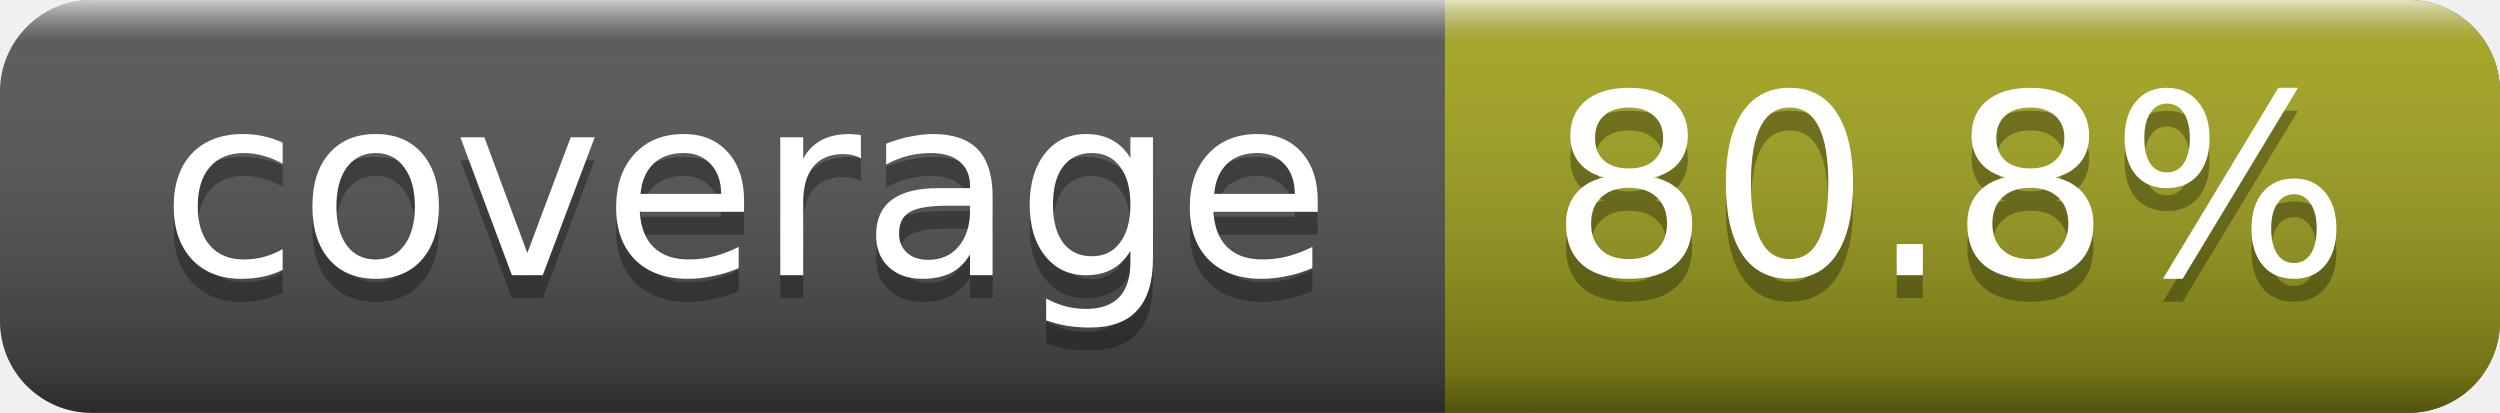
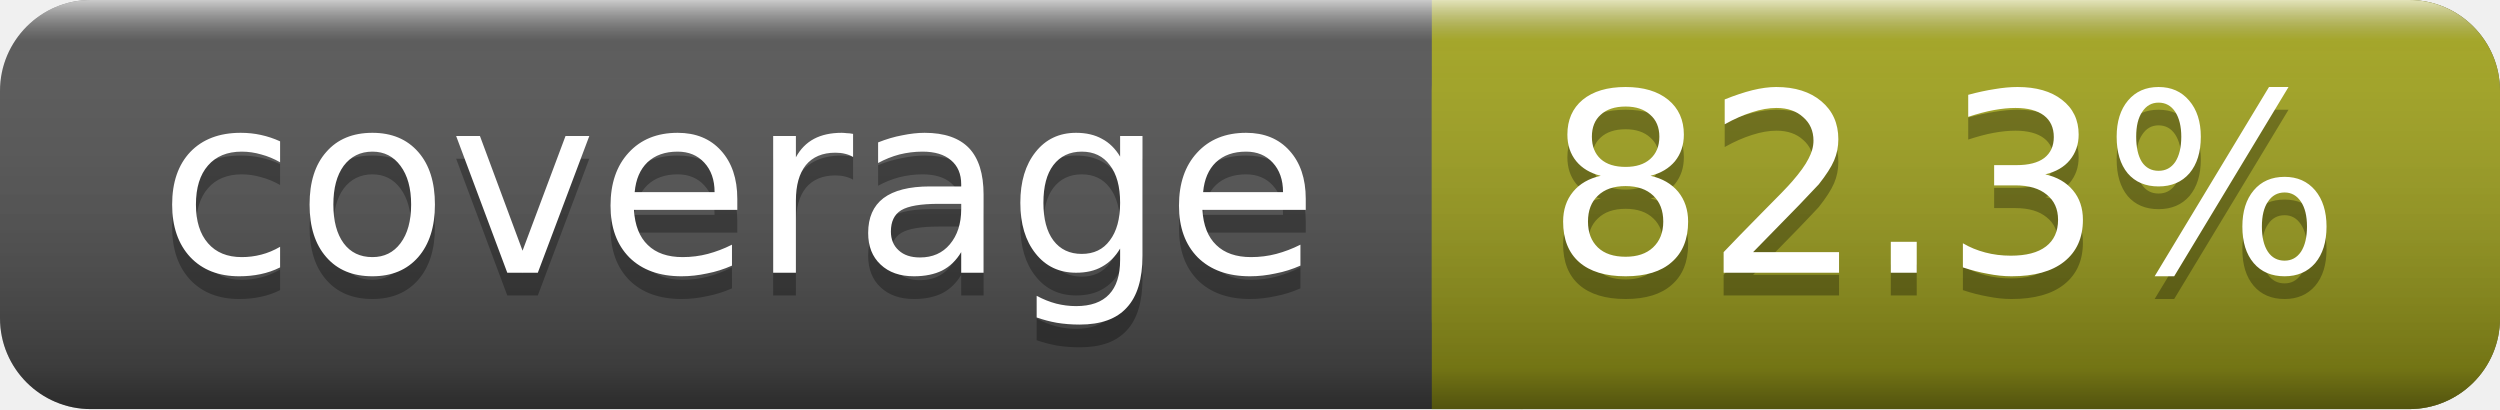
- <svg xmlns="http://www.w3.org/2000/svg" width="109" height="18">
+ <svg xmlns="http://www.w3.org/2000/svg" width="110" height="18">
  <linearGradient id="a" x2="0" y2="100%">
    <stop offset="0" stop-color="#fff" stop-opacity=".7" />
    <stop offset=".1" stop-color="#aaa" stop-opacity=".1" />
    <stop offset=".9" stop-opacity=".3" />
    <stop offset="1" stop-opacity=".5" />
  </linearGradient>
-   <rect rx="4" width="109" height="18" fill="#555" />
-   <rect rx="4" x="63" width="46" height="18" fill="#a4a61d" />
+   <rect rx="4" width="110" height="18" fill="#555" />
+   <rect rx="4" x="63" width="47" height="18" fill="#a4a61d" />
  <path fill="#a4a61d" d="M63 0h4v18h-4z" />
-   <rect rx="4" width="109" height="18" fill="url(#a)" />
+   <rect rx="4" width="110" height="18" fill="url(#a)" />
  <g fill="#fff" text-anchor="middle" font-family="DejaVu Sans,Verdana,Geneva,sans-serif" font-size="11">
    <text x="32.5" y="13" fill="#010101" fill-opacity=".3">coverage</text>
    <text x="32.5" y="12">coverage</text>
-     <text x="85" y="13" fill="#010101" fill-opacity=".3">80.8%</text>
-     <text x="85" y="12">80.8%</text>
+     <text x="85.5" y="13" fill="#010101" fill-opacity=".3">82.3%</text>
+     <text x="85.5" y="12">82.3%</text>
  </g>
</svg>
